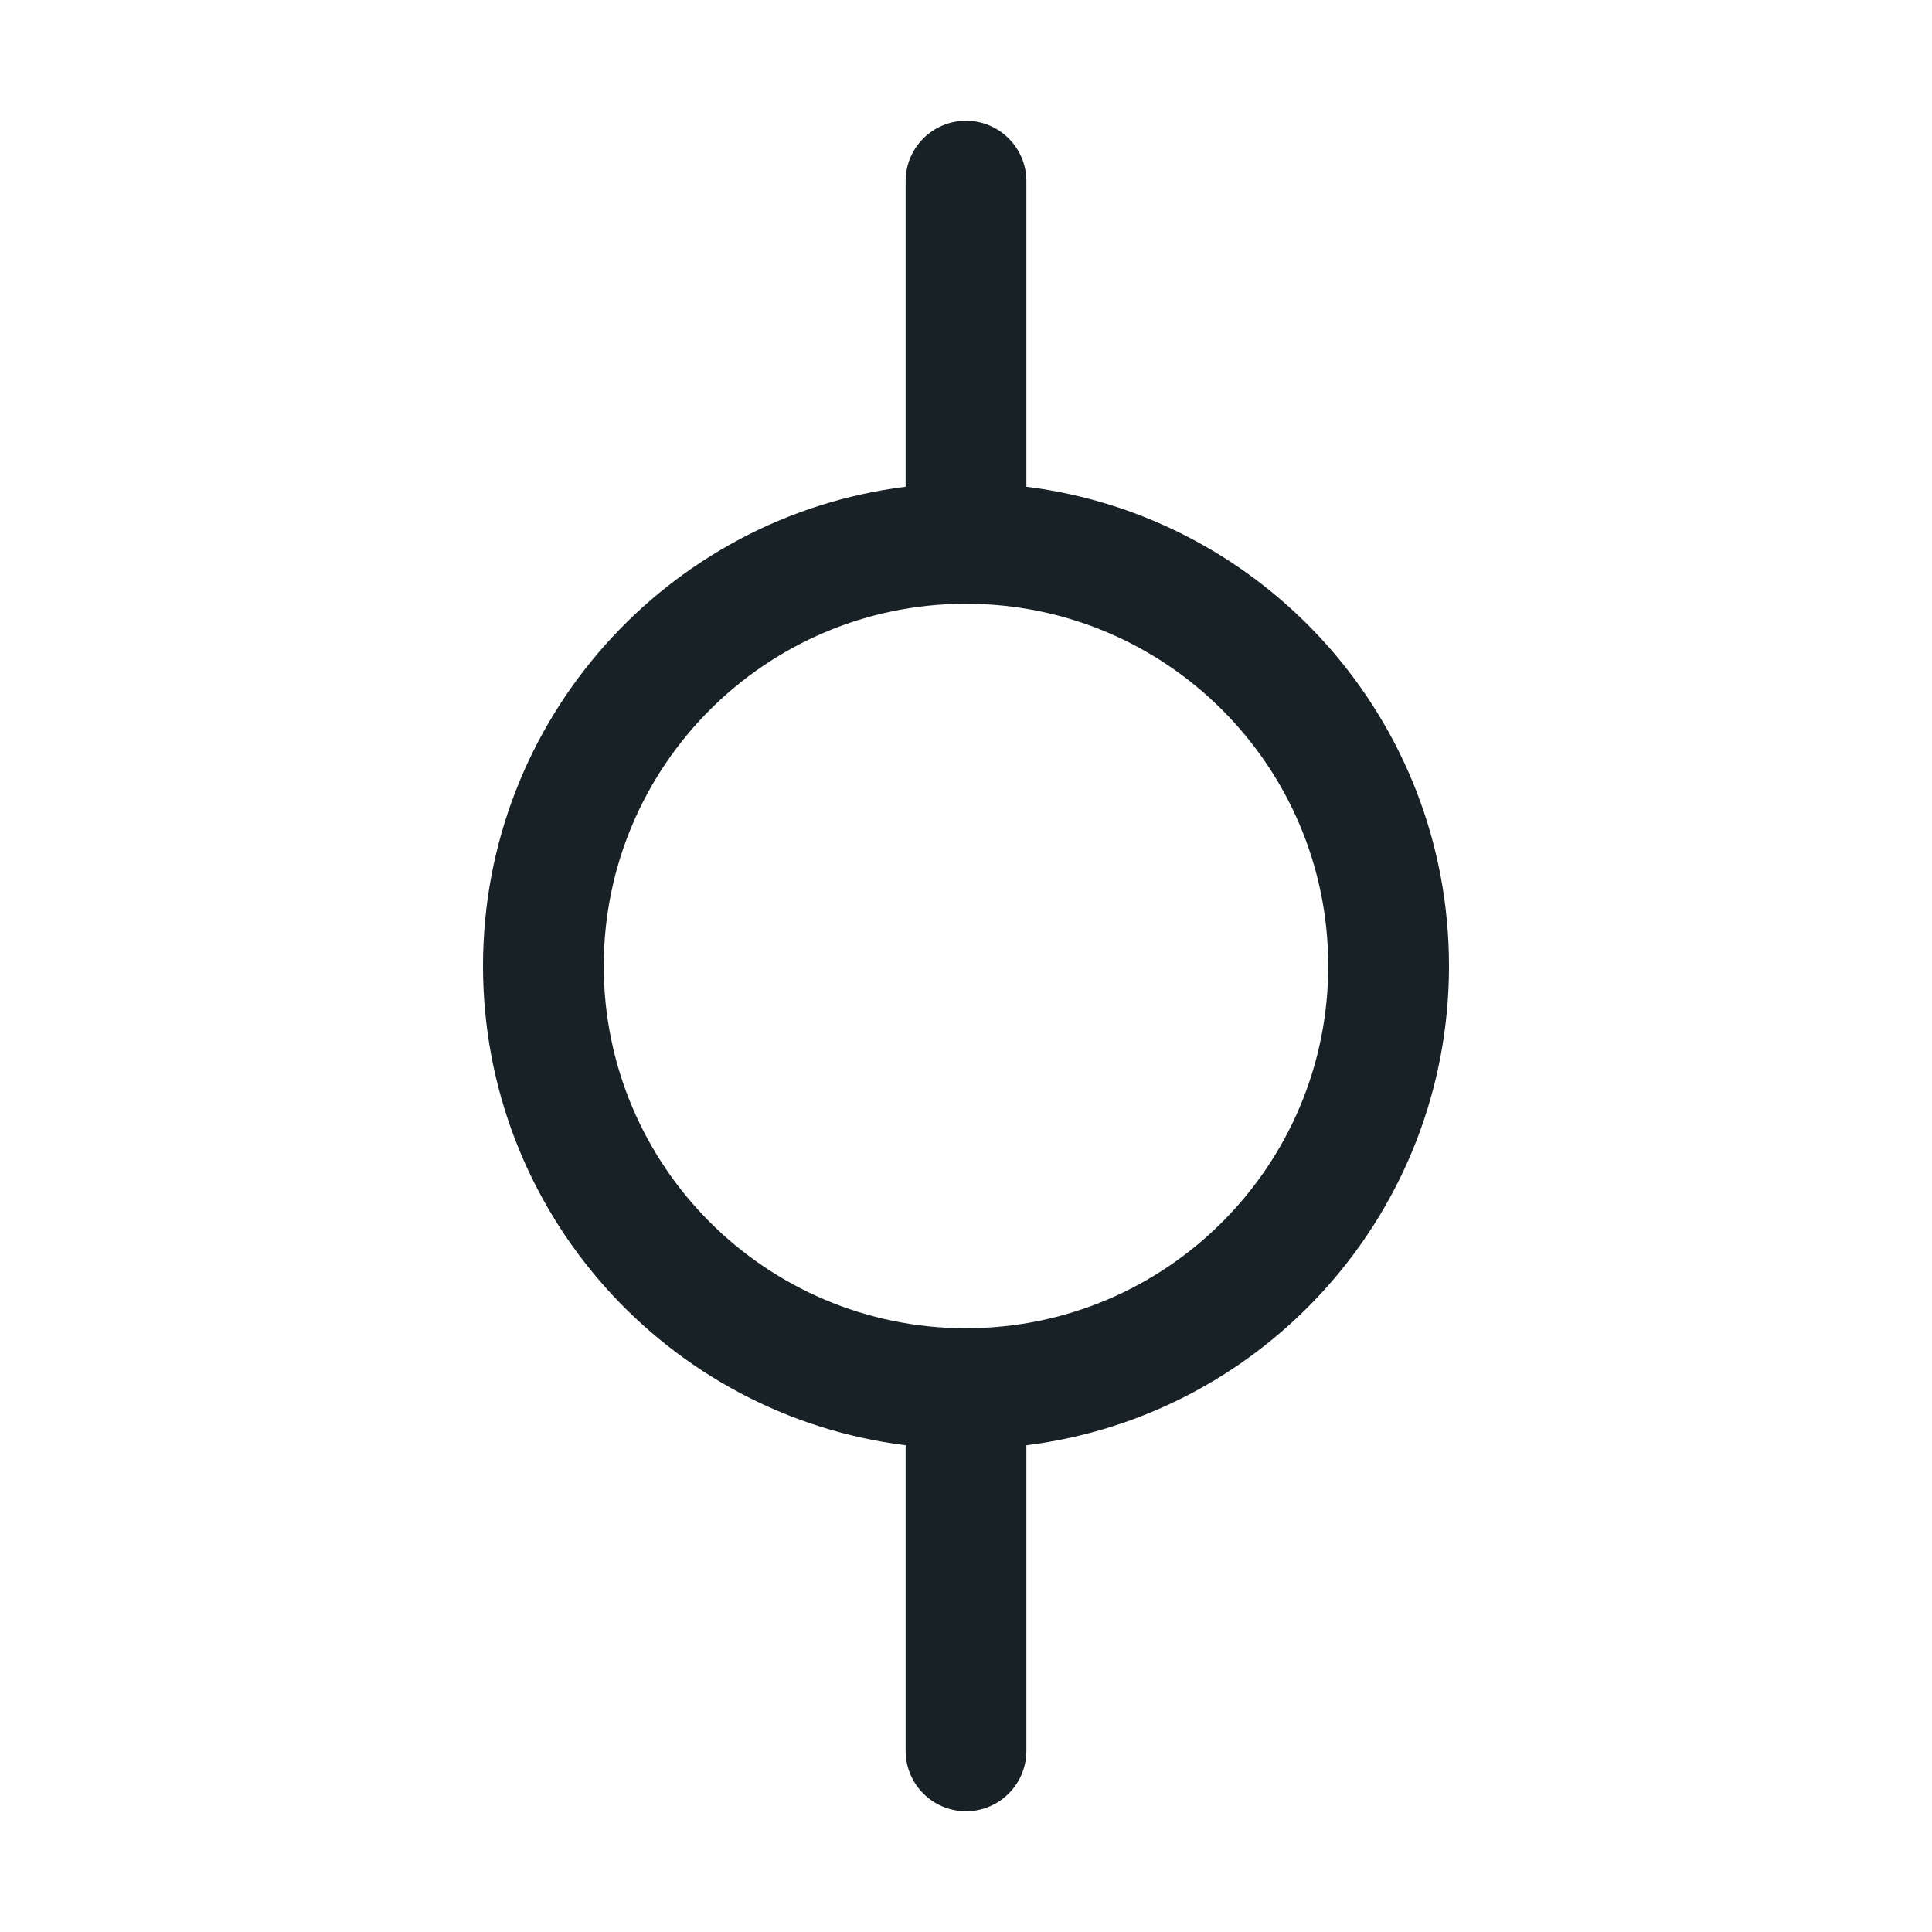
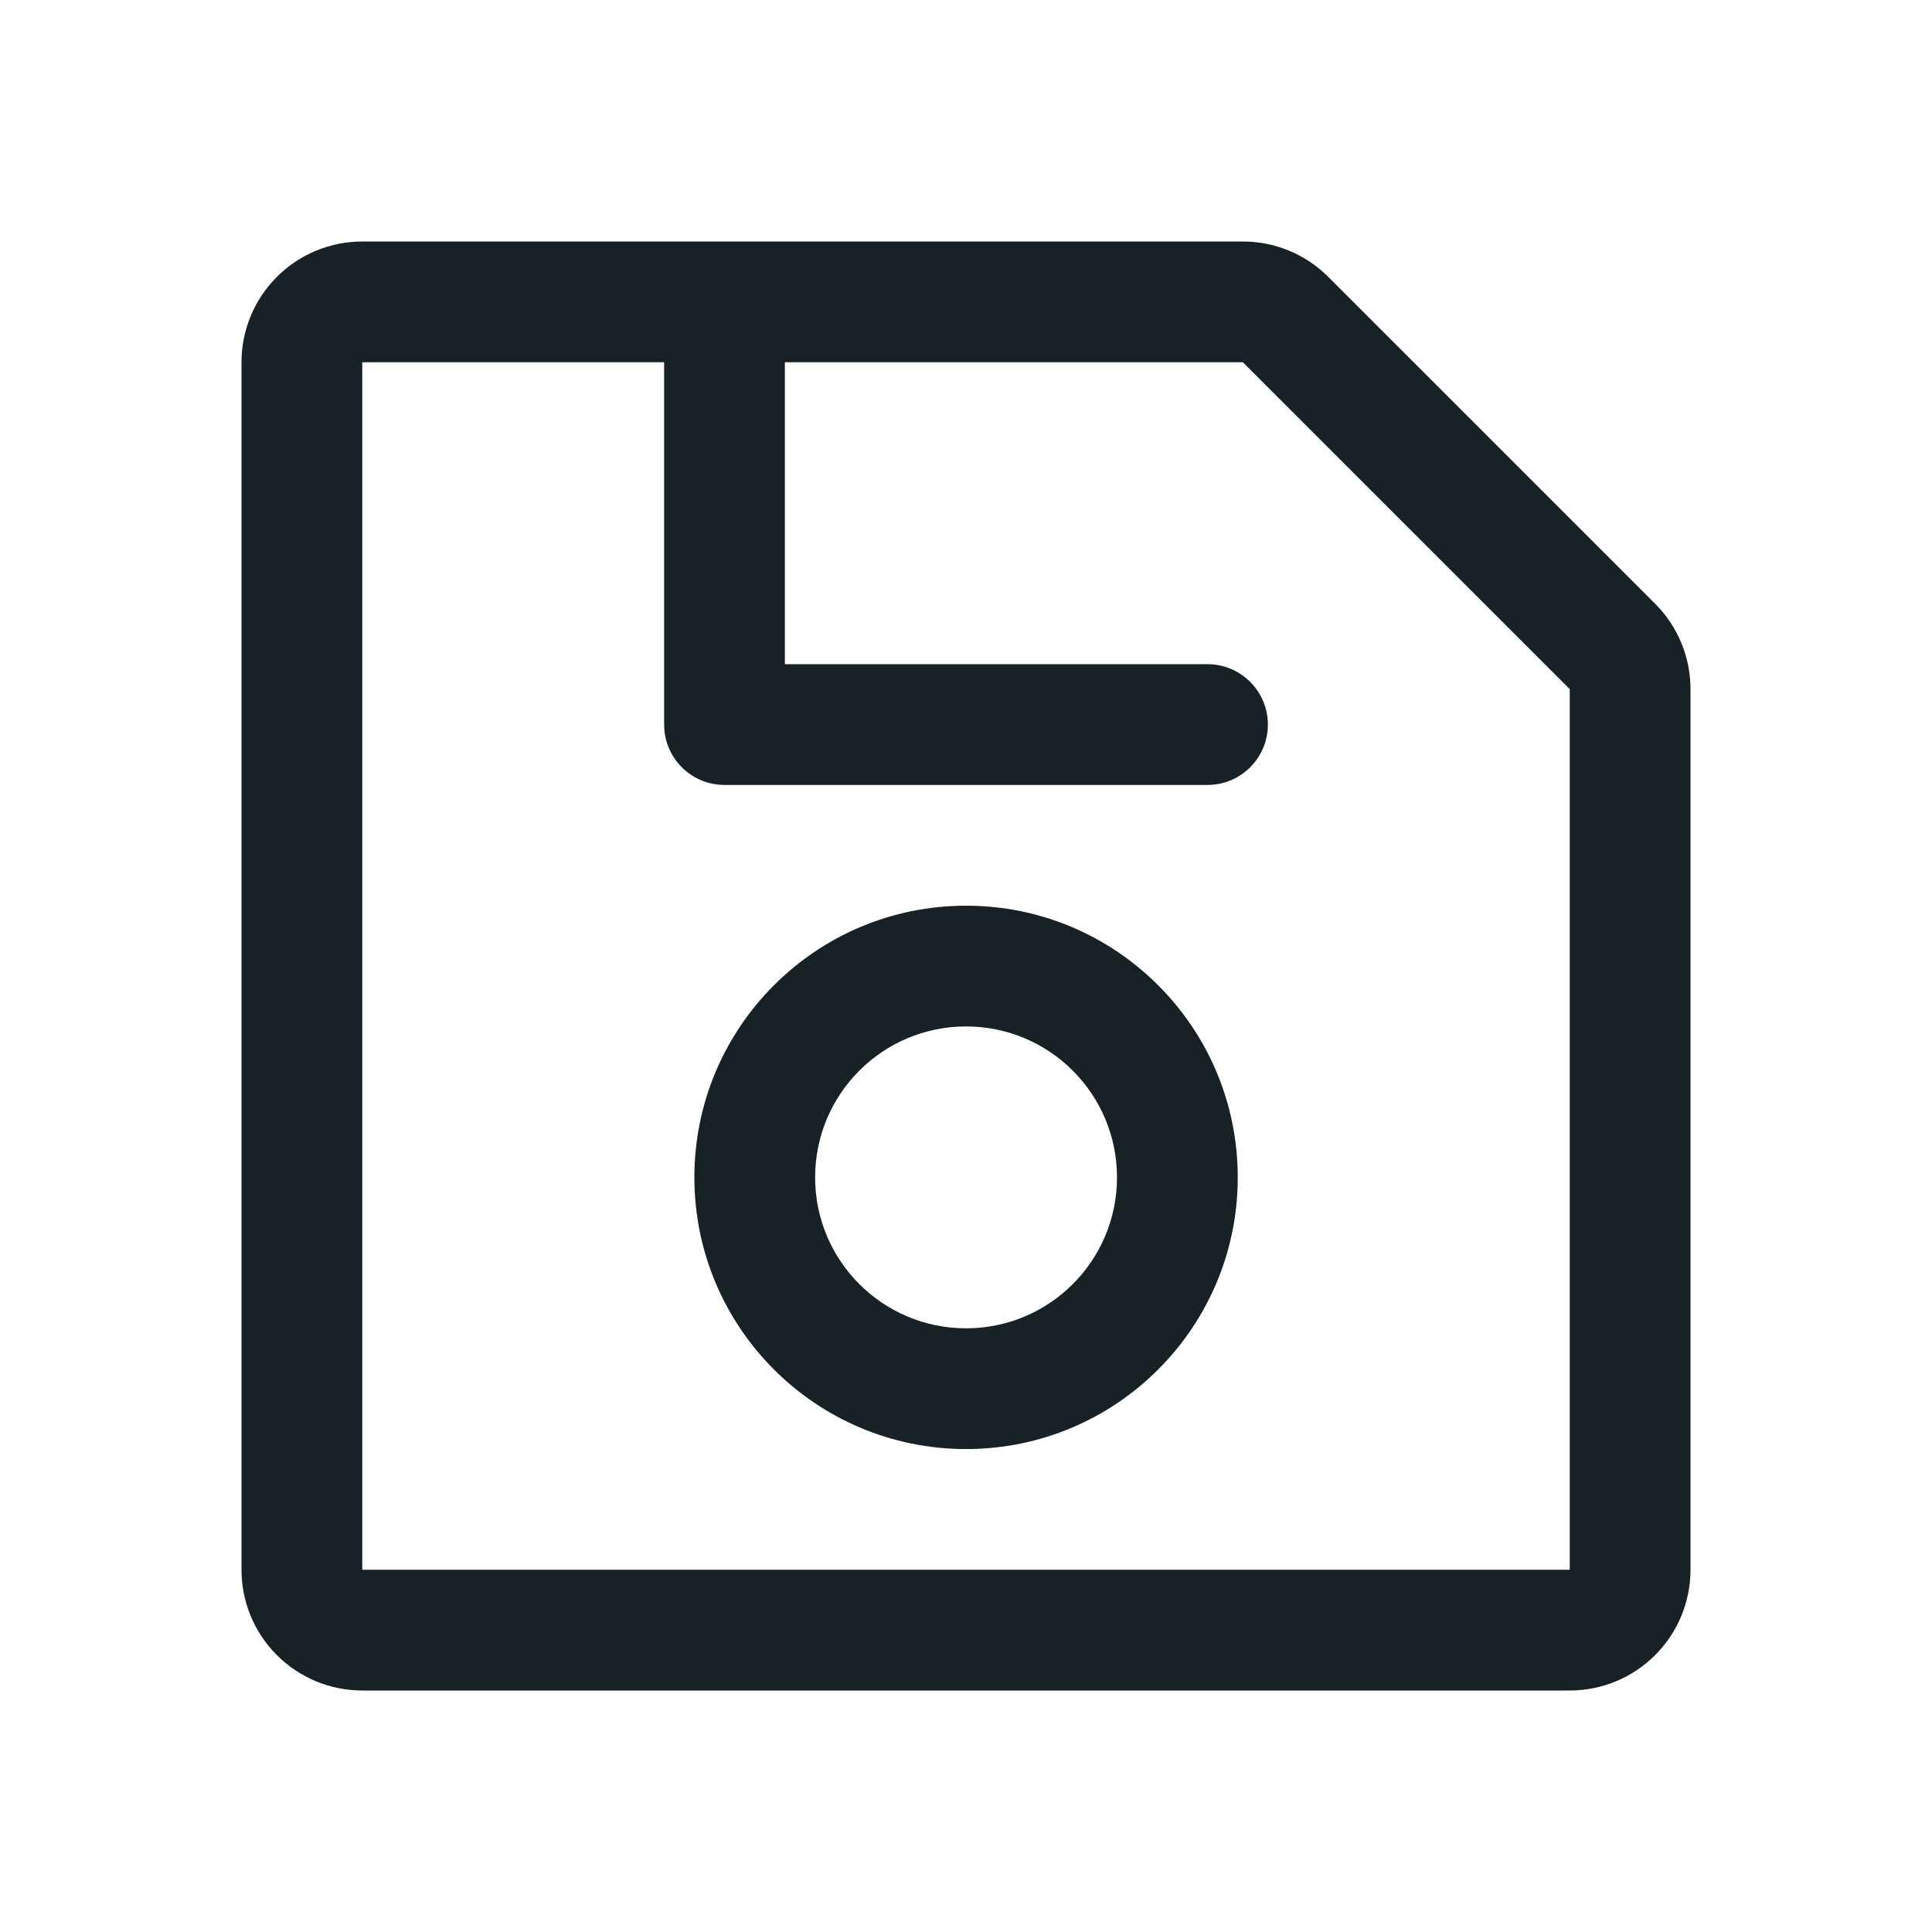
<svg xmlns="http://www.w3.org/2000/svg" width="64" height="64" viewBox="0 0 64 64" fill="none">
-   <path fill-rule="evenodd" clip-rule="evenodd" d="M32 4C33.105 4 34 4.895 34 6L34 16.124C41.893 17.108 48 23.841 48 32C48 40.159 41.893 46.892 34 47.876L34 58C34 59.105 33.105 60 32 60C30.896 60 30 59.105 30 58L30 47.876C22.107 46.892 16 40.159 16 32C16 23.841 22.108 17.108 30 16.124L30 6C30 4.895 30.895 4 32 4ZM32 44C38.627 44 44 38.627 44 32C44 25.373 38.627 20 32 20C25.373 20 20 25.373 20 32C20 38.627 25.373 44 32 44Z" fill="#172126" />
+   <path fill-rule="evenodd" clip-rule="evenodd" d="M23.002 39.002C23.002 34.032 27.031 30.002 32.002 30.002C36.972 30.002 41.002 34.032 41.002 39.002C41.002 43.973 36.972 48.002 32.002 48.002C27.031 48.002 23.002 43.973 23.002 39.002ZM32.002 34.002C29.24 34.002 27.002 36.241 27.002 39.002C27.002 41.764 29.24 44.002 32.002 44.002C34.763 44.002 37.002 41.764 37.002 39.002C37.002 36.241 34.763 34.002 32.002 34.002Z" fill="#172126" />
+   <path fill-rule="evenodd" clip-rule="evenodd" d="M9.172 9.172C9.922 8.421 10.939 8 12 8H41.172C41.697 8 42.217 8.103 42.702 8.304C43.188 8.505 43.629 8.8 44 9.172L54.828 20C55.2 20.371 55.495 20.812 55.696 21.298C55.897 21.783 56 22.303 56 22.828V52C56 53.061 55.579 54.078 54.828 54.828C54.078 55.579 53.061 56 52 56H12C10.939 56 9.922 55.579 9.172 54.828C8.421 54.078 8 53.061 8 52V12C8 10.939 8.421 9.922 9.172 9.172ZM22 12H12L12 52H52L52 22.828L41.172 12L26 12V22.002H40C41.105 22.002 42 22.898 42 24.002C42 25.107 41.105 26.002 40 26.002H24C22.895 26.002 22 25.107 22 24.002V12Z" fill="#172126" />
</svg>
